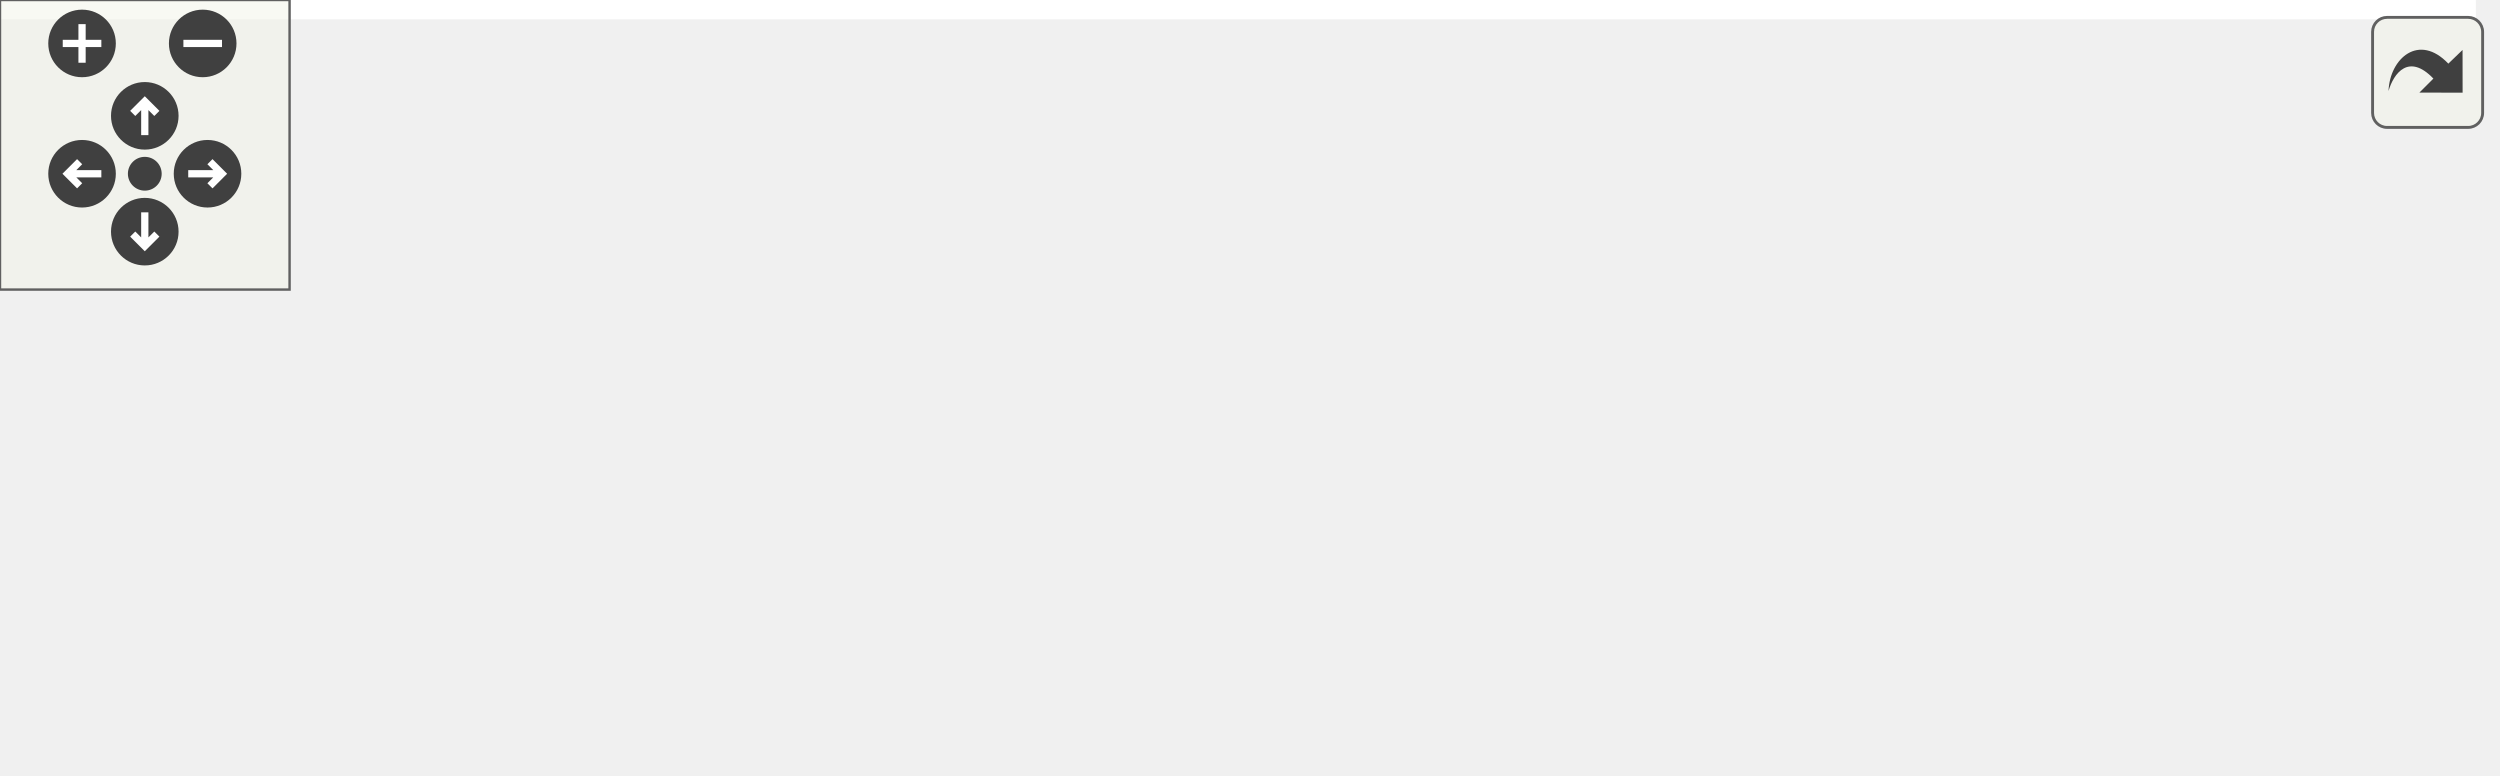
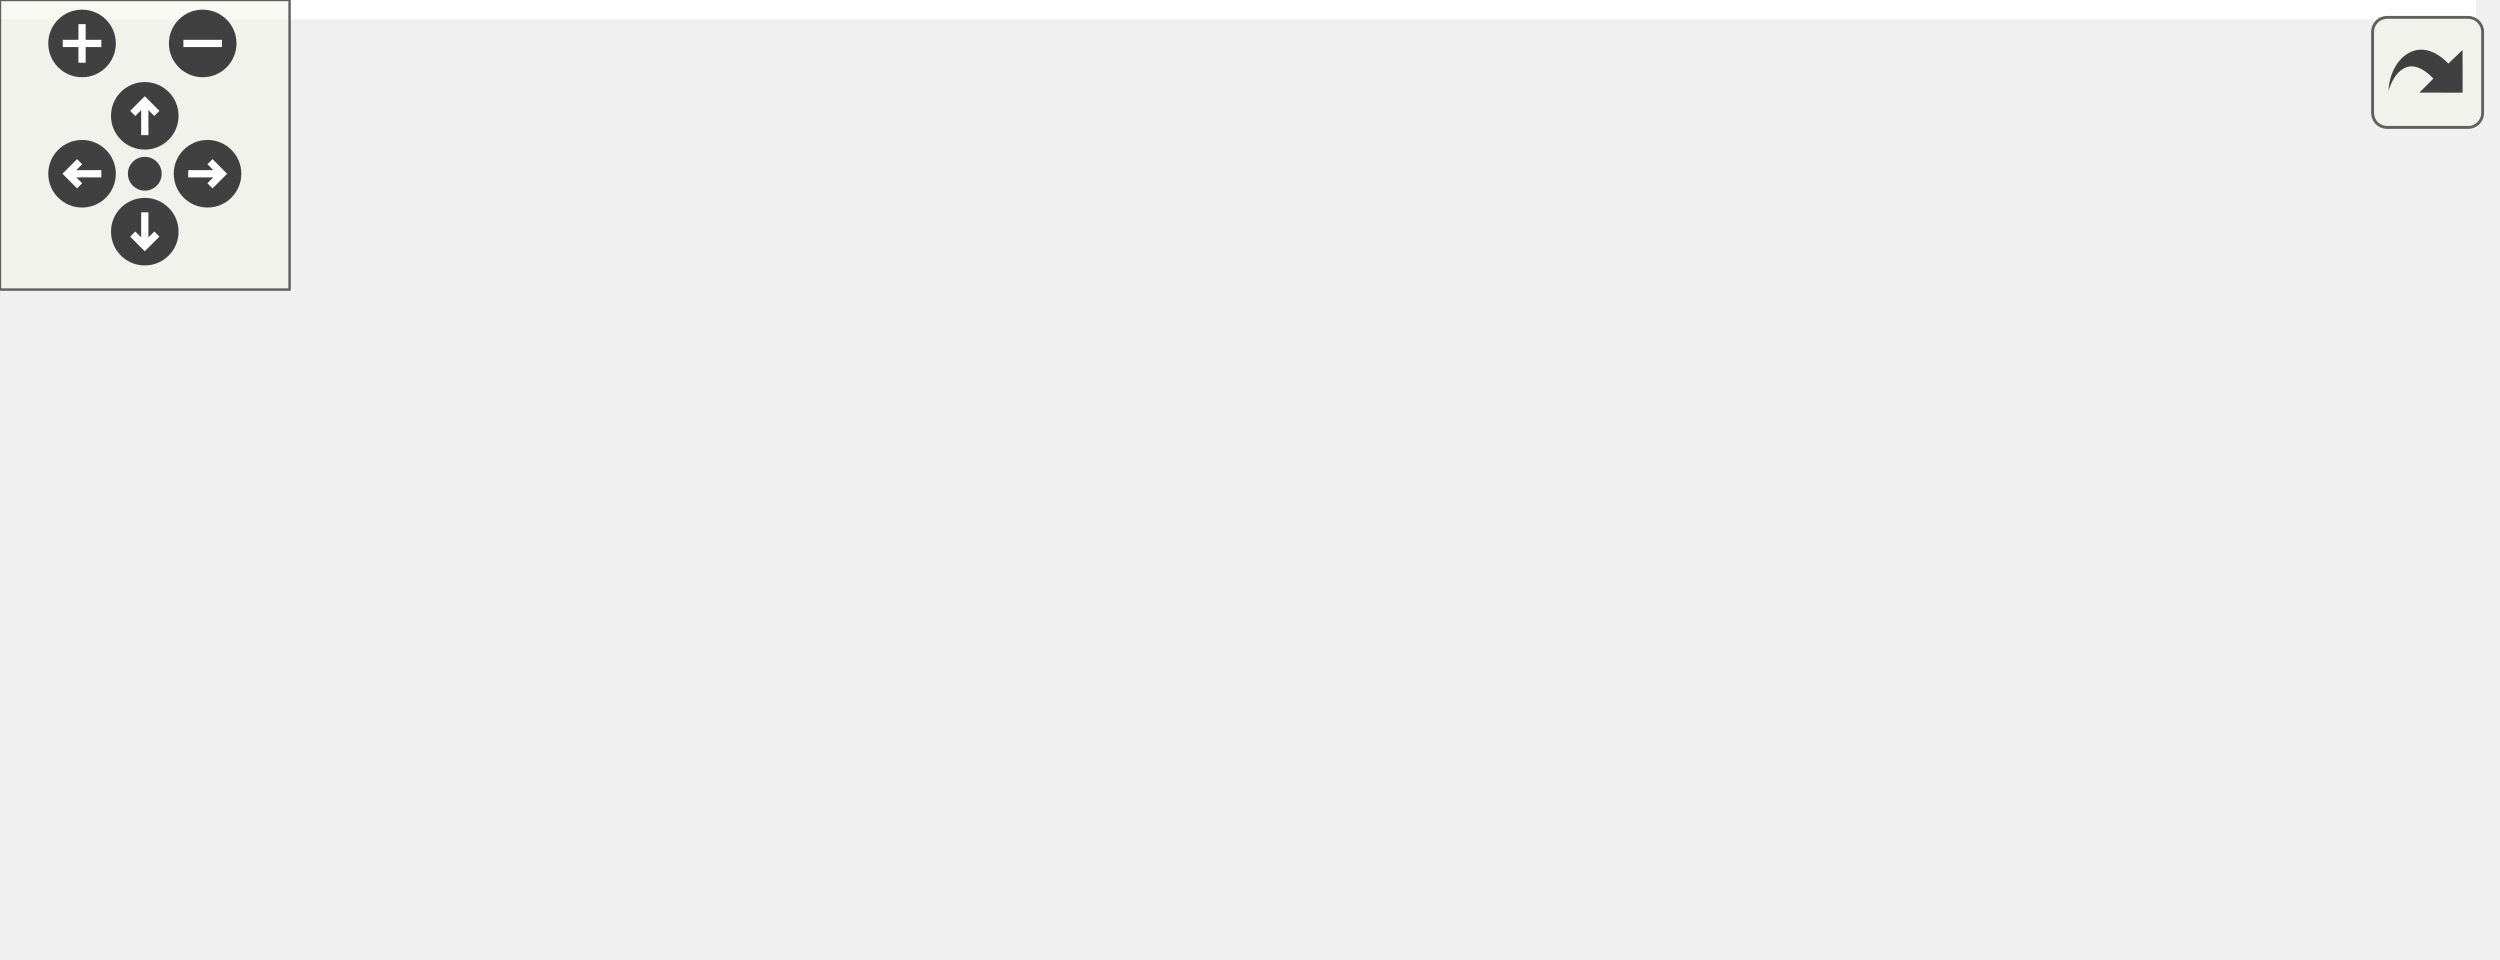
<svg xmlns="http://www.w3.org/2000/svg" xmlns:xlink="http://www.w3.org/1999/xlink" id="main" version="1.1" xml:space="preserve">
  <style type="text/css">
.edge:hover path { stroke: red; }
.edge:hover polygon { stroke: red; fill: red; }
</style>
  <defs>
    <circle id="rim" cx="0" cy="0" r="7" />
    <circle id="rim2" cx="0" cy="0" r="3.5" />
    <g id="zoomPlus">
      <use xlink:href="#rim" fill="#404040">
        <set attributeName="fill" to="#808080" begin="zoomplus.mouseover" end="zoomplus.mouseout" />
      </use>
      <path d="M-4,0h8M0,-4v8" fill="none" stroke="white" stroke-width="1.5" pointer-events="none" />
    </g>
    <g id="zoomMin">
      <use xlink:href="#rim" fill="#404040">
        <set attributeName="fill" to="#808080" begin="zoomminus.mouseover" end="zoomminus.mouseout" />
      </use>
      <path d="M-4,0h8" fill="none" stroke="white" stroke-width="1.5" pointer-events="none" />
    </g>
    <g id="dirArrow">
      <path fill="none" stroke="white" stroke-width="1.5" d="M0,-3.0v7 M-2.5,-0.5L0,-3.0L2.5,-0.5" />
    </g>
    <g id="resetDef">
      <use xlink:href="#rim2" fill="#404040">
        <set attributeName="fill" to="#808080" begin="reset.mouseover" end="reset.mouseout" />
      </use>
    </g>
  </defs>
  <svg id="graph" class="graph">
    <g id="viewport">
-       <polygon fill="#ffffff" stroke="transparent" points="-4,4 -4,-100 513,-100 513,4 -4,4" />
+       <polygon fill="#ffffff" stroke="transparent" points="-4,4 -4,-138 513,-138 513,4 -4,4" />
      <g id="node1" class="node">
        <g id="a_node1">
          <a xlink:title="MapTile::setRotation Hilfsfunktion zur Rotation im Quadrat.">
-             <polygon fill="#bfbfbf" stroke="#000000" points="399,-38.5 399,-57.5 509,-57.5 509,-38.5 399,-38.5" />
-             <text text-anchor="middle" x="454" y="-45.5" font-family="Helvetica,sans-Serif" font-size="10.00" fill="#000000">MapTile::setRotation</text>
+             <polygon fill="#bfbfbf" stroke="#000000" points="399,-57.5 399,-76.5 509,-76.5 509,-57.5 399,-57.5" />
+             <text text-anchor="middle" x="454" y="-64.5" font-family="Helvetica,sans-Serif" font-size="10.00" fill="#000000">MapTile::setRotation</text>
          </a>
        </g>
      </g>
      <g id="node2" class="node">
        <g id="a_node2">
          <a xlink:href="classScene.html#a1ef1c0e0972913d4c477ead916cf06b0" target="_top" xlink:title="Scene::generateWorld Diese Methode generiert eine neue Welt.">
-             <polygon fill="#ffffff" stroke="#000000" points="110,-76.5 110,-95.5 229,-95.5 229,-76.5 110,-76.5" />
-             <text text-anchor="middle" x="169.5" y="-83.5" font-family="Helvetica,sans-Serif" font-size="10.00" fill="#000000">Scene::generateWorld</text>
+             <polygon fill="#ffffff" stroke="#000000" points="110,-114.5 110,-133.5 229,-133.5 229,-114.5 110,-114.5" />
+             <text text-anchor="middle" x="169.5" y="-121.5" font-family="Helvetica,sans-Serif" font-size="10.00" fill="#000000">Scene::generateWorld</text>
          </a>
        </g>
      </g>
      <g id="edge1" class="edge">
-         <path fill="none" stroke="#191970" d="M402.812,-59.698C389.871,-62.376 375.966,-65.016 363,-67 318.455,-73.817 267.748,-78.691 229.419,-81.795" />
-         <polygon fill="#191970" stroke="#191970" points="403.889,-63.048 412.948,-57.553 402.44,-56.199 403.889,-63.048" />
+         <path fill="none" stroke="#191970" d="M410.45,-79.328C395.479,-83.341 378.569,-87.626 363,-91 318.37,-100.671 267.446,-109.259 229.044,-115.248" />
+         <polygon fill="#191970" stroke="#191970" points="411.731,-82.607 420.464,-76.608 409.896,-75.852 411.731,-82.607" />
      </g>
      <g id="node3" class="node">
        <g id="a_node3">
+           <a xlink:href="classScene.html#ad861f0bdfab5241fcec39c96f01105b0" target="_top" xlink:title="Scene::onSetTile Ändert ein MapTile ohne ein Signal an den Server. Notwendig zum Empfangen von Änderu...">
+             <polygon fill="#ffffff" stroke="#000000" points="121.5,-76.5 121.5,-95.5 217.5,-95.5 217.5,-76.5 121.5,-76.5" />
+             <text text-anchor="middle" x="169.5" y="-83.5" font-family="Helvetica,sans-Serif" font-size="10.00" fill="#000000">Scene::onSetTile</text>
+           </a>
+         </g>
+       </g>
+       <g id="edge2" class="edge">
+         <path fill="none" stroke="#191970" d="M388.673,-71.363C336.621,-74.839 264.918,-79.628 217.906,-82.767" />
+         <polygon fill="#191970" stroke="#191970" points="389.064,-74.845 398.808,-70.686 388.597,-67.86 389.064,-74.845" />
+       </g>
+       <g id="node5" class="node">
+         <g id="a_node5">
          <a xlink:href="classScene.html#a38a79a03ba1fa403296646ee64ea8476" target="_top" xlink:title="Scene::setTileAt Setzt ein MapTile anhand der Pixel-Koordinaten oder der Indezes.">
            <polygon fill="#ffffff" stroke="#000000" points="123.5,-.5 123.5,-19.5 215.5,-19.5 215.5,-.5 123.5,-.5" />
            <text text-anchor="middle" x="169.5" y="-7.5" font-family="Helvetica,sans-Serif" font-size="10.00" fill="#000000">Scene::setTileAt</text>
          </a>
        </g>
      </g>
-       <g id="edge2" class="edge">
-         <path fill="none" stroke="#191970" d="M402.812,-36.302C389.871,-33.624 375.966,-30.984 363,-29 312.95,-21.341 255.119,-16.134 215.809,-13.135" />
-         <polygon fill="#191970" stroke="#191970" points="402.44,-39.801 412.948,-38.447 403.889,-32.952 402.44,-39.801" />
+       <g id="edge4" class="edge">
+         <path fill="none" stroke="#191970" d="M426.581,-53.023C408.892,-44.648 385.133,-34.574 363,-29 313.573,-16.552 255.133,-12.178 215.508,-10.684" />
+         <polygon fill="#191970" stroke="#191970" points="425.211,-56.248 435.736,-57.462 428.265,-49.95 425.211,-56.248" />
      </g>
-       <g id="node5" class="node">
-         <g id="a_node5">
+       <g id="node6" class="node">
+         <g id="a_node6">
          <a xlink:href="classMapTile.html#a6f6c6e03095e0f1ed503dd30f499793c" target="_top" xlink:title="MapTile::setType Setzt den Typ der Kachel.">
            <polygon fill="#ffffff" stroke="#000000" points="265,-38.5 265,-57.5 363,-57.5 363,-38.5 265,-38.5" />
            <text text-anchor="middle" x="314" y="-45.5" font-family="Helvetica,sans-Serif" font-size="10.00" fill="#000000">MapTile::setType</text>
          </a>
        </g>
      </g>
-       <g id="edge4" class="edge">
-         <path fill="none" stroke="#191970" d="M388.631,-48C380.017,-48 371.31,-48 363.033,-48" />
-         <polygon fill="#191970" stroke="#191970" points="388.668,-51.5 398.668,-48 388.668,-44.5 388.668,-51.5" />
+       <g id="edge5" class="edge">
+         <path fill="none" stroke="#191970" d="M388.631,-58.129C380.017,-56.959 371.31,-55.778 363.033,-54.654" />
+         <polygon fill="#191970" stroke="#191970" points="388.288,-61.614 398.668,-59.491 389.23,-54.678 388.288,-61.614" />
      </g>
      <g id="node4" class="node">
        <g id="a_node4">
          <a xlink:href="classClient.html#afd6a04bd8f8859c1927b6a6f3a1ca38e" target="_top" xlink:title="Client::Client Erzeugt einen neuen Client.">
-             <polygon fill="#ffffff" stroke="#000000" points="0,-.5 0,-19.5 74,-19.5 74,-.5 0,-.5" />
-             <text text-anchor="middle" x="37" y="-7.5" font-family="Helvetica,sans-Serif" font-size="10.00" fill="#000000">Client::Client</text>
+             <polygon fill="#ffffff" stroke="#000000" points="0,-76.5 0,-95.5 74,-95.5 74,-76.5 0,-76.5" />
+             <text text-anchor="middle" x="37" y="-83.5" font-family="Helvetica,sans-Serif" font-size="10.00" fill="#000000">Client::Client</text>
          </a>
        </g>
      </g>
      <g id="edge3" class="edge">
-         <path fill="none" stroke="#191970" d="M112.864,-10C99.844,-10 86.318,-10 74.355,-10" />
-         <polygon fill="#191970" stroke="#191970" points="113.158,-13.5 123.158,-10 113.158,-6.5 113.158,-13.5" />
+         <path fill="none" stroke="#191970" d="M110.926,-86C98.438,-86 85.582,-86 74.163,-86" />
+         <polygon fill="#191970" stroke="#191970" points="111.29,-89.5 121.29,-86 111.29,-82.5 111.29,-89.5" />
      </g>
-       <g id="edge5" class="edge">
+       <g id="edge6" class="edge">
+         <path fill="none" stroke="#191970" d="M293.621,-64.071C276.993,-76.577 252.49,-93.656 229,-105 221.481,-108.631 213.102,-111.797 205.061,-114.448" />
+         <polygon fill="#191970" stroke="#191970" points="296.182,-66.519 301.993,-57.66 291.926,-60.961 296.182,-66.519" />
+       </g>
+       <g id="edge7" class="edge">
        <path fill="none" stroke="#191970" d="M267.668,-60.184C247.606,-65.46 224.471,-71.544 205.701,-76.48" />
        <polygon fill="#191970" stroke="#191970" points="268.755,-63.517 277.536,-57.589 266.975,-56.747 268.755,-63.517" />
      </g>
-       <g id="edge7" class="edge">
+       <g id="edge9" class="edge">
        <path fill="none" stroke="#191970" d="M267.668,-35.816C247.606,-30.54 224.471,-24.456 205.701,-19.52" />
        <polygon fill="#191970" stroke="#191970" points="266.975,-39.253 277.536,-38.411 268.755,-32.483 266.975,-39.253" />
      </g>
-       <g id="node6" class="node">
-         <g id="a_node6">
+       <g id="node7" class="node">
+         <g id="a_node7">
          <a xlink:href="classScene.html#af4da84985eb7279d6f6ae36b299c0757" target="_top" xlink:title="Scene::Scene Konstruktor.">
            <polygon fill="#ffffff" stroke="#000000" points="129,-38.5 129,-57.5 210,-57.5 210,-38.5 129,-38.5" />
            <text text-anchor="middle" x="169.5" y="-45.5" font-family="Helvetica,sans-Serif" font-size="10.00" fill="#000000">Scene::Scene</text>
          </a>
        </g>
      </g>
-       <g id="edge6" class="edge">
+       <g id="edge8" class="edge">
        <path fill="none" stroke="#191970" d="M254.559,-48C239.728,-48 224.153,-48 210.443,-48" />
        <polygon fill="#191970" stroke="#191970" points="254.675,-51.5 264.675,-48 254.675,-44.5 254.675,-51.5" />
      </g>
    </g>
  </svg>
  <g id="navigator" transform="translate(0 0)" fill="#404254">
    <rect fill="#f2f5e9" fill-opacity="0.5" stroke="#606060" stroke-width=".5" x="0" y="0" width="60" height="60" />
    <use id="zoomplus" xlink:href="#zoomPlus" x="17" y="9" />
    <use id="zoomminus" xlink:href="#zoomMin" x="42" y="9" />
    <use id="reset" xlink:href="#resetDef" x="30" y="36" />
    <g id="arrowUp" xlink:href="#dirArrow" transform="translate(30 24)">
      <use xlink:href="#rim" fill="#404040">
        <set attributeName="fill" to="#808080" begin="arrowUp.mouseover" end="arrowUp.mouseout" />
      </use>
      <path fill="none" stroke="white" stroke-width="1.5" d="M0,-3.0v7 M-2.5,-0.5L0,-3.0L2.5,-0.5" />
    </g>
    <g id="arrowRight" xlink:href="#dirArrow" transform="rotate(90) translate(36 -43)">
      <use xlink:href="#rim" fill="#404040">
        <set attributeName="fill" to="#808080" begin="arrowRight.mouseover" end="arrowRight.mouseout" />
      </use>
      <path fill="none" stroke="white" stroke-width="1.5" d="M0,-3.0v7 M-2.5,-0.5L0,-3.0L2.5,-0.5" />
    </g>
    <g id="arrowDown" xlink:href="#dirArrow" transform="rotate(180) translate(-30 -48)">
      <use xlink:href="#rim" fill="#404040">
        <set attributeName="fill" to="#808080" begin="arrowDown.mouseover" end="arrowDown.mouseout" />
      </use>
      <path fill="none" stroke="white" stroke-width="1.5" d="M0,-3.0v7 M-2.5,-0.5L0,-3.0L2.5,-0.5" />
    </g>
    <g id="arrowLeft" xlink:href="#dirArrow" transform="rotate(270) translate(-36 17)">
      <use xlink:href="#rim" fill="#404040">
        <set attributeName="fill" to="#808080" begin="arrowLeft.mouseover" end="arrowLeft.mouseout" />
      </use>
      <path fill="none" stroke="white" stroke-width="1.5" d="M0,-3.0v7 M-2.5,-0.5L0,-3.0L2.5,-0.5" />
    </g>
  </g>
  <svg viewBox="0 0 15 15" width="100%" height="30px" preserveAspectRatio="xMaxYMin meet">
    <g id="arrow_out" transform="scale(0.3 0.3)">
      <a xlink:href="classMapTile_a57b8310cfe045dc6a8e0c3c25fe9fc52_icgraph_org.svg" target="_base">
        <rect id="button" ry="5" rx="5" y="6" x="6" height="38" width="38" fill="#f2f5e9" fill-opacity="0.5" stroke="#606060" stroke-width="1.0" />
        <path id="arrow" d="M 11.5,31.437 C 11.94,20.098 22.043,11.323 32.159,21.979 L 37.069,17.246 C 37.069,17.246 37.088,32 37.088,32 L 22.16,31.978 C 22.16,31.978 26.998,27.14 26.998,27.14 C 18.529,18.264 13.292,25.23 11.5,31.437 z" style="fill:#404040;" />
      </a>
    </g>
  </svg>
</svg>
